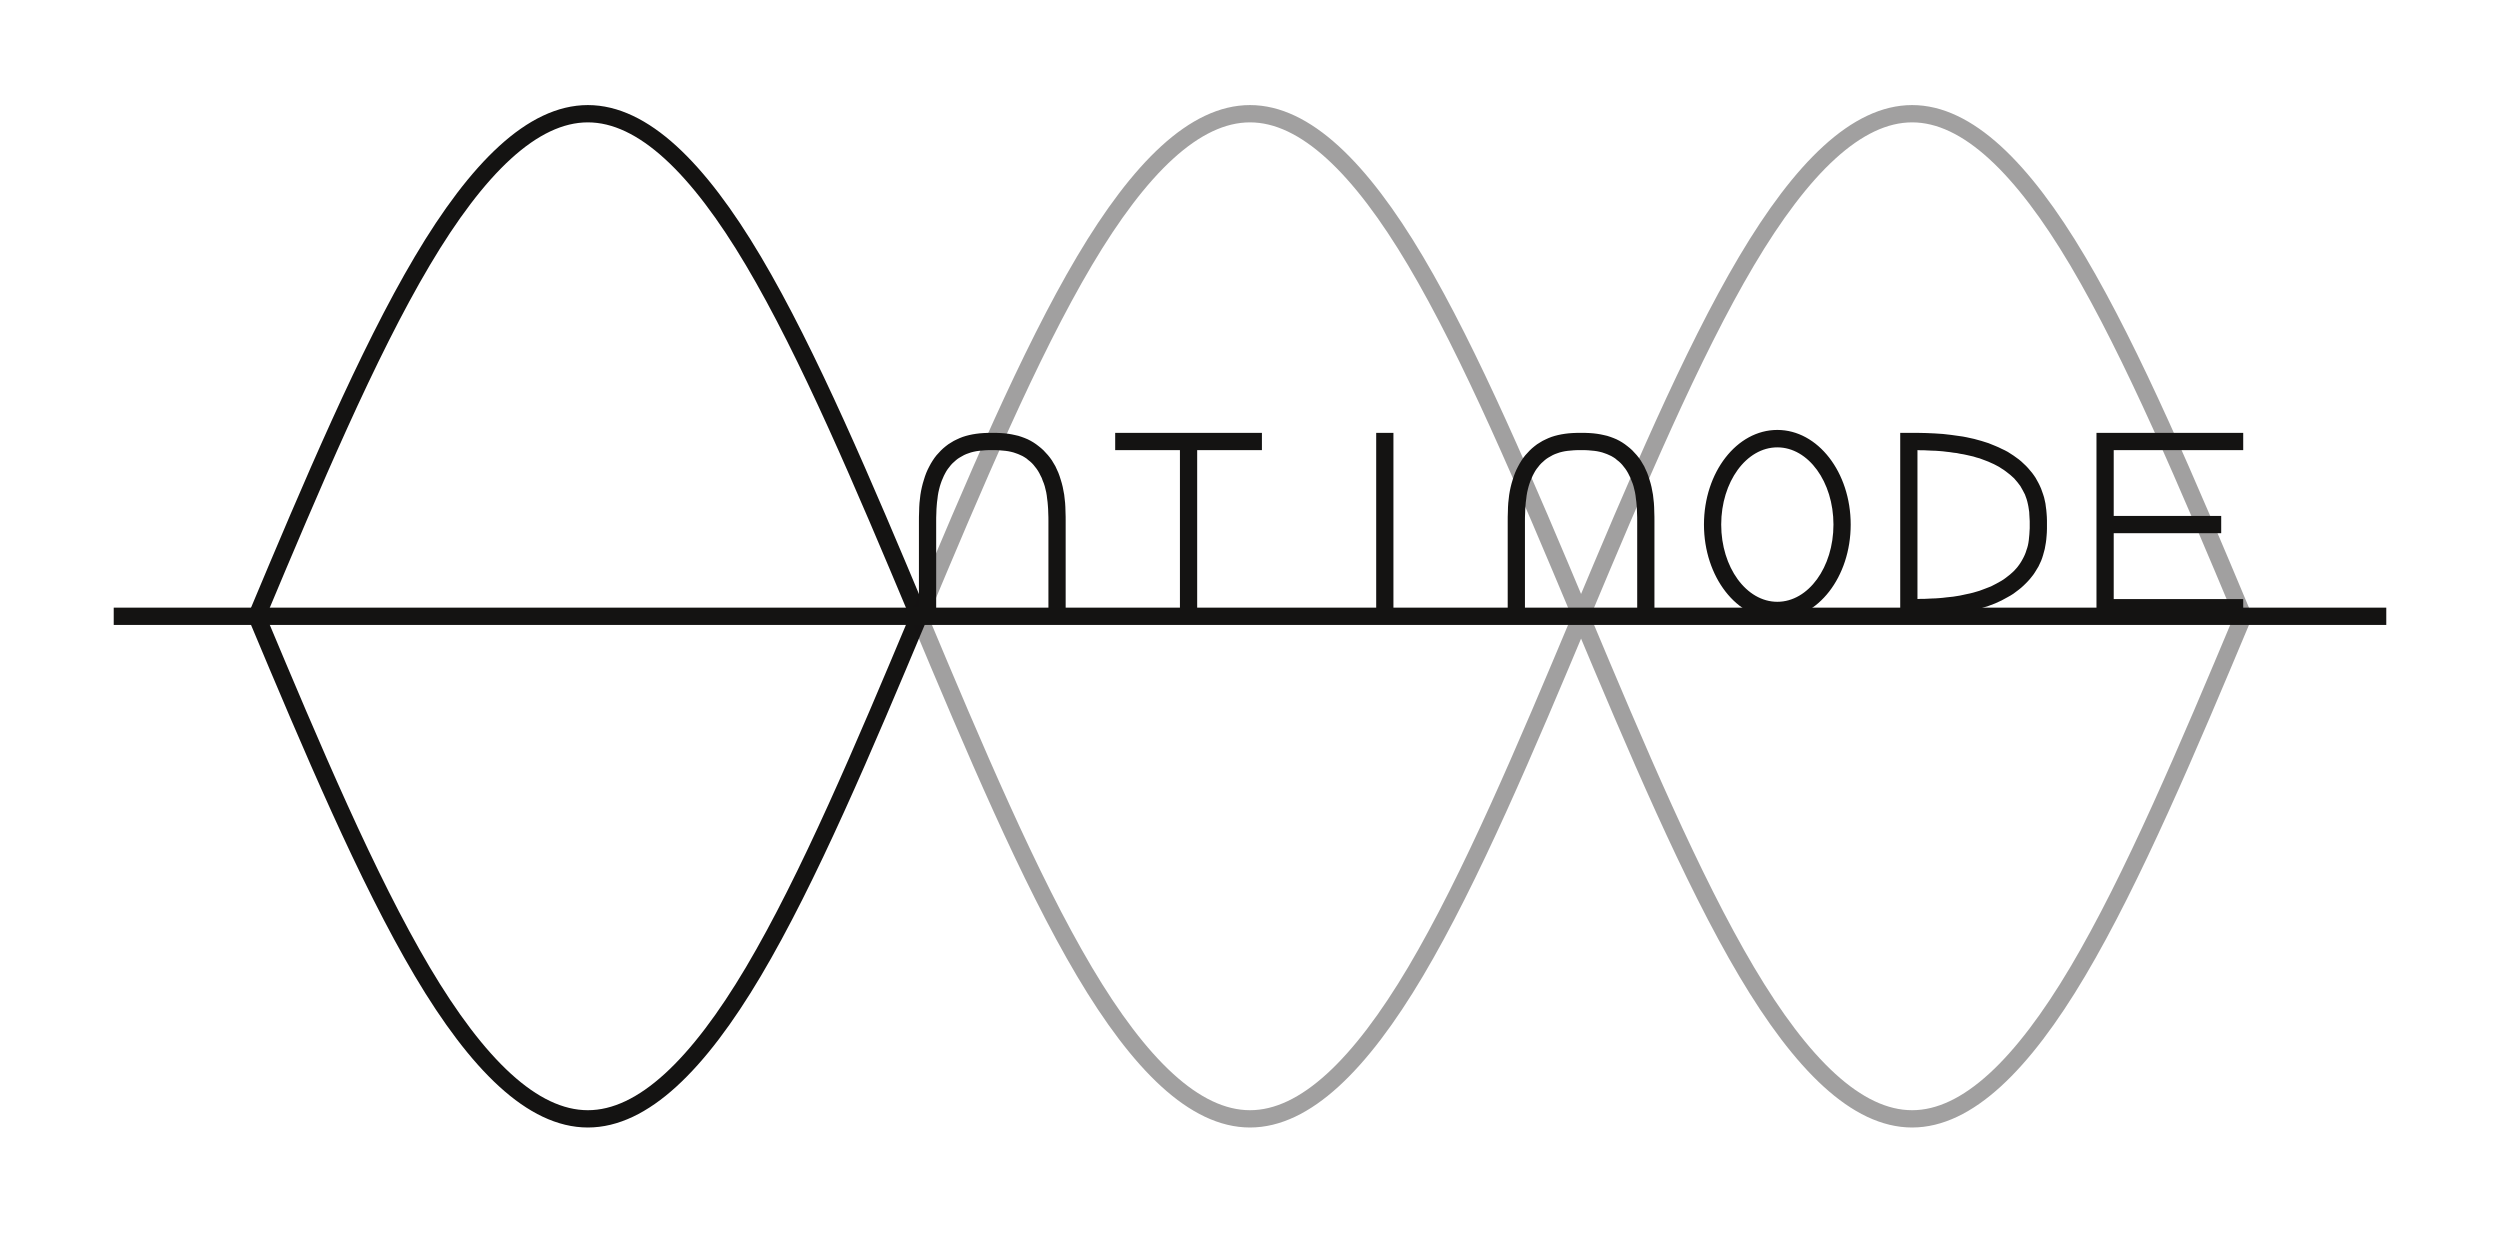
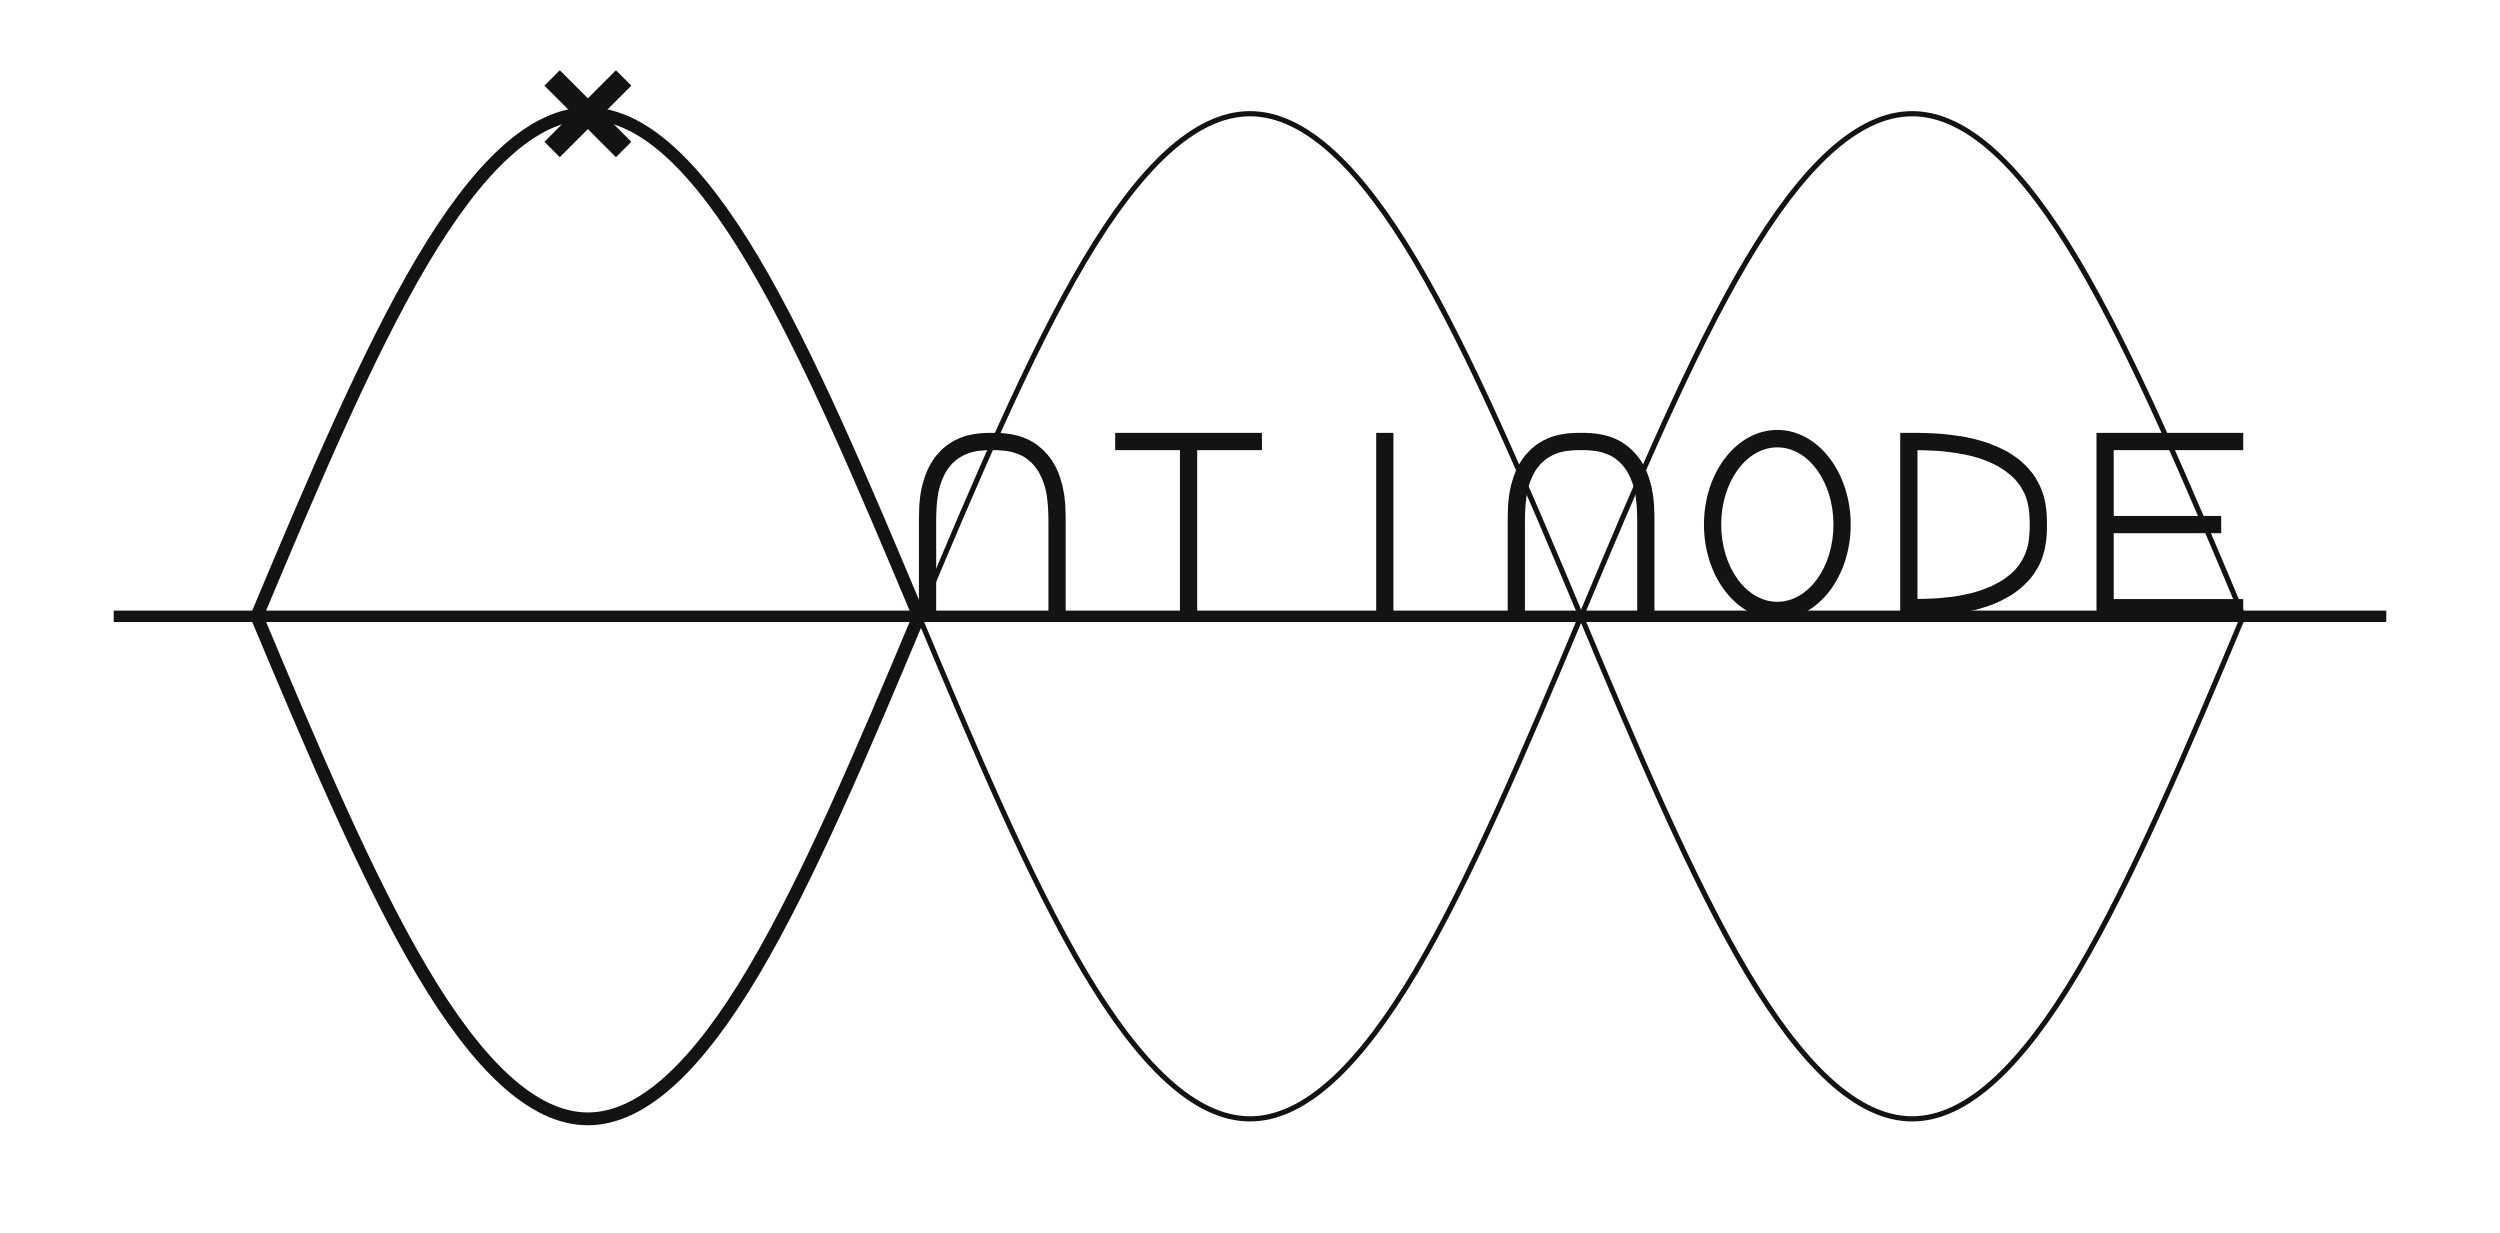
<svg xmlns="http://www.w3.org/2000/svg" width="1363" height="672" fill="#141312" viewBox="-140 -336 1363 672">
-   <path fill="none" stroke="#141312" stroke-width="9.43" d="M0 0c30.08 71.73 60.17 143.02 90.25 193.75C120.33 244.47 150.42 274 180.5 274s60.17-29.53 90.25-80.25C300.83 143.02 330.92 71.73 361 0c-30.08-71.73-60.17-143.02-90.25-193.75C240.67-244.47 210.58-274 180.5-274s-60.17 29.53-90.25 80.25C60.17-143.02 30.08-71.73 0 0Z" />
-   <path fill="none" stroke="#141312" stroke-opacity=".4" stroke-width="9.43" d="M361 0c30.08 71.73 60.17 143.02 90.25 193.75C481.33 244.47 511.42 274 541.5 274s60.17-29.53 90.25-80.25C661.83 143.02 691.92 71.73 722 0c-30.08-71.73-60.17-143.02-90.25-193.75C601.67-244.47 571.58-274 541.5-274s-60.17 29.53-90.25 80.25C421.17-143.02 391.08-71.73 361 0Zm361 0c30.08 71.73 60.17 143.02 90.25 193.75C842.33 244.47 872.42 274 902.5 274s60.17-29.53 90.25-80.25C1022.83 143.02 1052.92 71.73 1083 0c-30.08-71.73-60.17-143.02-90.25-193.75C962.67-244.47 932.58-274 902.5-274s-60.17 29.53-90.25 80.25C782.17-143.02 752.08-71.73 722 0Z" />
-   <path fill="none" stroke="#141312" stroke-width="9.43" d="M-78 0h1239" />
+   <path fill="none" stroke="#141312" stroke-width="6.98" d="M0 0c30.08 71.73 60.17 143.02 90.25 193.75C120.33 244.47 150.42 274 180.5 274s60.17-29.53 90.25-80.25C300.83 143.02 330.92 71.73 361 0c-30.08-71.73-60.17-143.02-90.25-193.75C240.67-244.47 210.58-274 180.5-274s-60.17 29.53-90.25 80.25C60.17-143.02 30.08-71.73 0 0Z" />
+   <path fill="none" stroke="#141312" stroke-width="2.83" d="M361 0c30.08 71.73 60.17 143.02 90.25 193.75C481.33 244.47 511.42 274 541.5 274s60.17-29.53 90.25-80.25C661.83 143.02 691.92 71.73 722 0c-30.08-71.73-60.17-143.02-90.25-193.75C601.67-244.47 571.58-274 541.5-274s-60.17 29.53-90.25 80.25C421.17-143.02 391.08-71.73 361 0Zm361 0c30.08 71.73 60.17 143.02 90.25 193.75C842.33 244.47 872.42 274 902.5 274s60.17-29.53 90.25-80.25C1022.83 143.02 1052.92 71.73 1083 0c-30.08-71.73-60.17-143.02-90.25-193.75C962.67-244.47 932.58-274 902.5-274s-60.17 29.53-90.25 80.25C782.17-143.02 752.08-71.73 722 0Z" />
+   <path fill="none" stroke="#141312" stroke-width="6.22" d="M-78 0h1239" />
+   <path fill="none" stroke="#141312" stroke-width="11.87" d="m161-293.5 39 39m-39 0 39-39" />
  <path d="M361 0v-52h9.4V0Zm70.6 0v-52h9.4V0Zm0-52c0-.7 0-3-.1-4.4 0-1.4-.1-2.7-.2-4s-.2-2.5-.4-3.7c-.1-1.2-.3-2.4-.5-3.5-.3-1.2-.5-2.2-.8-3.3s-.7-2.1-1.1-3c-.3-1-.7-2-1.2-2.8-.4-.9-.9-1.8-1.4-2.6s-1-1.5-1.6-2.2a16.3 16.3 0 0 0-3.7-3.7c-.6-.6-1.3-1.1-2-1.5-.8-.5-1.5-.9-2.3-1.2-.8-.4-1.6-.7-2.5-1-.8-.3-1.7-.6-2.7-.8-.9-.2-1.9-.4-2.9-.5-1.1-.1-2.1-.2-3.3-.3s-2.6-.1-3.9-.1-2.7 0-4 .1c-1.2.1-2.2.2-3.3.3-1 .1-2 .3-2.9.5-1 .2-1.9.5-2.7.8-.9.3-1.7.6-2.5 1s-1.5.8-2.3 1.3c-.7.4-1.4.9-2 1.4-.7.6-1.4 1.2-2 1.8s-1.2 1.3-1.7 2c-.6.7-1.1 1.4-1.6 2.2s-.9 1.7-1.4 2.6c-.4.8-.8 1.8-1.2 2.8-.3.9-.7 1.9-1 3-.3 1-.5 2.1-.8 3.3-.2 1.1-.4 2.3-.5 3.5-.2 1.2-.3 2.4-.4 3.7s-.2 2.6-.2 3.9c-.1 1.4-.1 3.7-.1 4.4H361c0-.9 0-3.5.1-5.1 0-1.6.1-3.2.2-4.7.2-1.5.3-3 .5-4.4s.5-2.9.8-4.2c.3-1.4.7-2.7 1.1-4s.8-2.6 1.3-3.8 1-2.3 1.6-3.4c.6-1.2 1.2-2.2 1.9-3.3.6-1 1.4-2 2.1-2.9.8-.9 1.6-1.8 2.4-2.6s1.7-1.6 2.6-2.3c.9-.8 1.9-1.4 2.9-2 1-.7 2-1.2 3.1-1.7 1-.5 2.2-1 3.3-1.4s2.3-.7 3.5-1 2.5-.5 3.8-.7 2.6-.3 4.1-.4 3.1-.1 4.7-.1c1.5 0 3.2 0 4.6.1 1.5.1 2.8.2 4.1.4s2.5.4 3.7.7c1.3.2 2.4.6 3.6 1 1.1.4 2.2.8 3.3 1.3s2.1 1.1 3.1 1.7 1.9 1.3 2.8 2c1 .7 1.8 1.5 2.7 2.3.8.8 1.6 1.7 2.4 2.6s1.5 1.9 2.2 2.9c.6 1 1.3 2.1 1.9 3.2.5 1.2 1.1 2.3 1.6 3.5s.9 2.5 1.3 3.8.8 2.6 1.1 4 .5 2.8.8 4.2c.2 1.5.3 2.9.5 4.5.1 1.5.2 3 .2 4.6.1 1.7.1 4.3.1 5.2Zm36.4-48h80v9.4h-80ZM503.3 0v-100h9.4V0Zm107 0v-100h9.4V0ZM682 0v-52h9.4V0Zm70.6 0v-52h9.4V0Zm0-52c0-.7 0-3-.1-4.4 0-1.4-.1-2.7-.2-4s-.2-2.5-.4-3.7c-.1-1.2-.3-2.4-.5-3.5-.3-1.2-.5-2.2-.8-3.3s-.7-2.1-1.1-3c-.3-1-.7-2-1.2-2.8-.4-.9-.9-1.8-1.4-2.6s-1-1.5-1.6-2.2a16.3 16.3 0 0 0-3.7-3.7c-.6-.6-1.3-1.1-2-1.5-.8-.5-1.5-.9-2.3-1.2-.8-.4-1.6-.7-2.5-1-.8-.3-1.7-.6-2.7-.8-.9-.2-1.9-.4-2.9-.5-1.1-.1-2.1-.2-3.3-.3s-2.6-.1-3.9-.1-2.7 0-4 .1c-1.2.1-2.2.2-3.3.3-1 .1-2 .3-2.9.5-1 .2-1.9.5-2.7.8-.9.3-1.7.6-2.5 1s-1.5.8-2.3 1.3c-.7.4-1.4.9-2 1.4-.7.6-1.4 1.2-2 1.8s-1.2 1.3-1.7 2c-.6.7-1.1 1.4-1.6 2.2s-.9 1.7-1.4 2.6c-.4.8-.8 1.8-1.2 2.8-.3.9-.7 1.9-1 3-.3 1-.5 2.1-.8 3.3-.2 1.1-.4 2.3-.5 3.5-.2 1.2-.3 2.4-.4 3.7s-.2 2.6-.2 3.9c-.1 1.4-.1 3.7-.1 4.4H682c0-.9 0-3.5.1-5.1 0-1.6.1-3.2.2-4.7.2-1.5.3-3 .5-4.4s.5-2.9.8-4.2c.3-1.4.7-2.7 1.1-4s.8-2.6 1.3-3.8 1-2.3 1.6-3.4c.6-1.2 1.2-2.2 1.9-3.3.6-1 1.4-2 2.1-2.9.8-.9 1.6-1.8 2.4-2.6s1.7-1.6 2.6-2.3c.9-.8 1.9-1.4 2.9-2 1-.7 2-1.2 3.1-1.7 1-.5 2.2-1 3.3-1.4s2.3-.7 3.5-1 2.5-.5 3.8-.7 2.6-.3 4.1-.4 3.1-.1 4.7-.1c1.5 0 3.2 0 4.6.1 1.5.1 2.8.2 4.1.4s2.5.4 3.7.7c1.3.2 2.4.6 3.6 1 1.1.4 2.2.8 3.3 1.3s2.1 1.1 3.1 1.7 1.9 1.3 2.8 2c1 .7 1.8 1.5 2.7 2.3.8.8 1.6 1.7 2.4 2.6s1.5 1.9 2.2 2.9c.6 1 1.3 2.1 1.9 3.2.5 1.2 1.1 2.3 1.6 3.5s.9 2.5 1.3 3.8.8 2.6 1.1 4 .5 2.8.8 4.2c.2 1.5.3 2.9.5 4.5.1 1.5.2 3 .2 4.6.1 1.7.1 4.3.1 5.2ZM869-50c0 28.5-17.9 51.6-40 51.6S789-21.5 789-50s17.9-51.6 40-51.6 40 23.1 40 51.6m-9.4 0c0-23.3-13.7-42.1-30.6-42.1S798.4-73.3 798.4-50 812.1-7.9 829-7.9s30.6-18.8 30.6-42.1M896 0v-100h9.4V0Zm4.7-100h4.9c1.6 0 3.1.1 4.7.1 1.5.1 3 .1 4.5.2q2.4.15 4.5.3c1.5.2 3 .3 4.4.5 1.5.2 2.9.4 4.3.6 1.5.2 2.9.4 4.2.7 1.4.3 2.8.6 4.1.9 1.4.4 2.7.7 4 1.1s2.6.8 3.8 1.2c1.3.5 2.5 1 3.7 1.5s2.4 1 3.5 1.6c1.2.5 2.3 1.1 3.4 1.7 1 .7 2.1 1.3 3.1 2s1.9 1.4 2.9 2.1c.9.7 1.8 1.5 2.6 2.3q1.35 1.2 2.4 2.4c.8.9 1.5 1.7 2.2 2.6s1.3 1.8 1.9 2.7c.6 1 1.1 1.9 1.6 2.9s1 2 1.4 3 .8 2.1 1.1 3.1q.6 1.65.9 3.3c.3 1.1.5 2.3.6 3.5.2 1.1.3 2.3.4 3.6s.2 2.5.2 3.9v4.5c0 1.4-.1 2.7-.2 3.9-.1 1.3-.2 2.5-.4 3.7s-.4 2.3-.6 3.4q-.45 1.8-.9 3.3c-.3 1.1-.7 2.2-1.1 3.2-.5 1-.9 2-1.4 3-.6.9-1.1 1.9-1.7 2.8-.6 1-1.2 1.9-1.9 2.7-.7.9-1.4 1.8-2.2 2.6s-1.6 1.7-2.4 2.4c-.9.8-1.7 1.6-2.7 2.3-.9.7-1.8 1.4-2.8 2.1s-2.1 1.3-3.2 1.9q-1.5.9-3.3 1.8c-1.1.5-2.3 1.1-3.5 1.6s-2.4.9-3.7 1.4c-1.2.4-2.5.8-3.8 1.2s-2.6.8-4 1.1c-1.3.3-2.7.6-4 .9-1.4.3-2.8.5-4.2.7-1.5.3-2.9.4-4.3.6-1.5.2-2.9.3-4.4.5l-4.5.3c-1.5.1-3 .1-4.6.2-1.5 0-3 .1-4.6.1h-4.9v-9.4h4.3c1.4-.1 2.8-.1 4.2-.1 1.4-.1 2.7-.1 4.1-.2 1.3 0 2.6-.1 3.9-.2s2.6-.2 3.9-.4c1.3-.1 2.6-.3 3.8-.4 1.3-.2 2.5-.4 3.7-.6 1.3-.3 2.5-.5 3.7-.8 1.2-.2 2.3-.5 3.5-.8 1.1-.3 2.3-.7 3.4-1 1.1-.4 2.2-.8 3.2-1.2 1.1-.4 2.1-.8 3.1-1.2 1-.5 2-1 2.9-1.5l2.7-1.5c.9-.5 1.7-1.1 2.5-1.7s1.6-1.2 2.3-1.8 1.4-1.3 2.1-1.9c.6-.7 1.2-1.3 1.8-2 .5-.7 1.1-1.4 1.6-2.2.5-.7.9-1.5 1.3-2.2.5-.8.8-1.6 1.2-2.4.3-.8.7-1.6.9-2.5.3-.8.6-1.7.8-2.6.2-1 .4-1.9.5-2.9s.2-2 .3-3.1c.1-1 .1-2.2.2-3.4v-3.9c-.1-1.2-.1-2.3-.2-3.4 0-1.1-.1-2.1-.3-3.1-.1-.9-.3-1.9-.5-2.8s-.4-1.8-.7-2.7c-.3-.8-.6-1.7-.9-2.5-.4-.8-.8-1.6-1.2-2.3-.4-.8-.8-1.5-1.3-2.3-.5-.7-1.1-1.4-1.6-2.1l-1.8-2.1c-.7-.6-1.4-1.3-2.1-1.9s-1.5-1.2-2.3-1.8-1.6-1.2-2.5-1.7c-.8-.6-1.7-1.1-2.7-1.6-.9-.5-1.9-1-2.9-1.4-1-.5-2-.9-3.1-1.3-1-.4-2.1-.8-3.2-1.2-1.1-.3-2.3-.6-3.4-1-1.2-.3-2.4-.6-3.5-.8-1.2-.3-2.4-.5-3.7-.7-1.2-.3-2.4-.5-3.7-.6-1.3-.2-2.5-.4-3.8-.5-1.3-.2-2.6-.3-3.9-.4s-2.7-.2-4-.2c-1.3-.1-2.7-.1-4.1-.2-1.3 0-2.7 0-4.1-.1h-4.4ZM1003 0v-100h9.4V0Zm4.7-100h75.3v9.4h-75.3Zm0 90.6h75.3V0h-75.3Zm0-45.3h63.3v9.4h-63.3Z" />
</svg>
